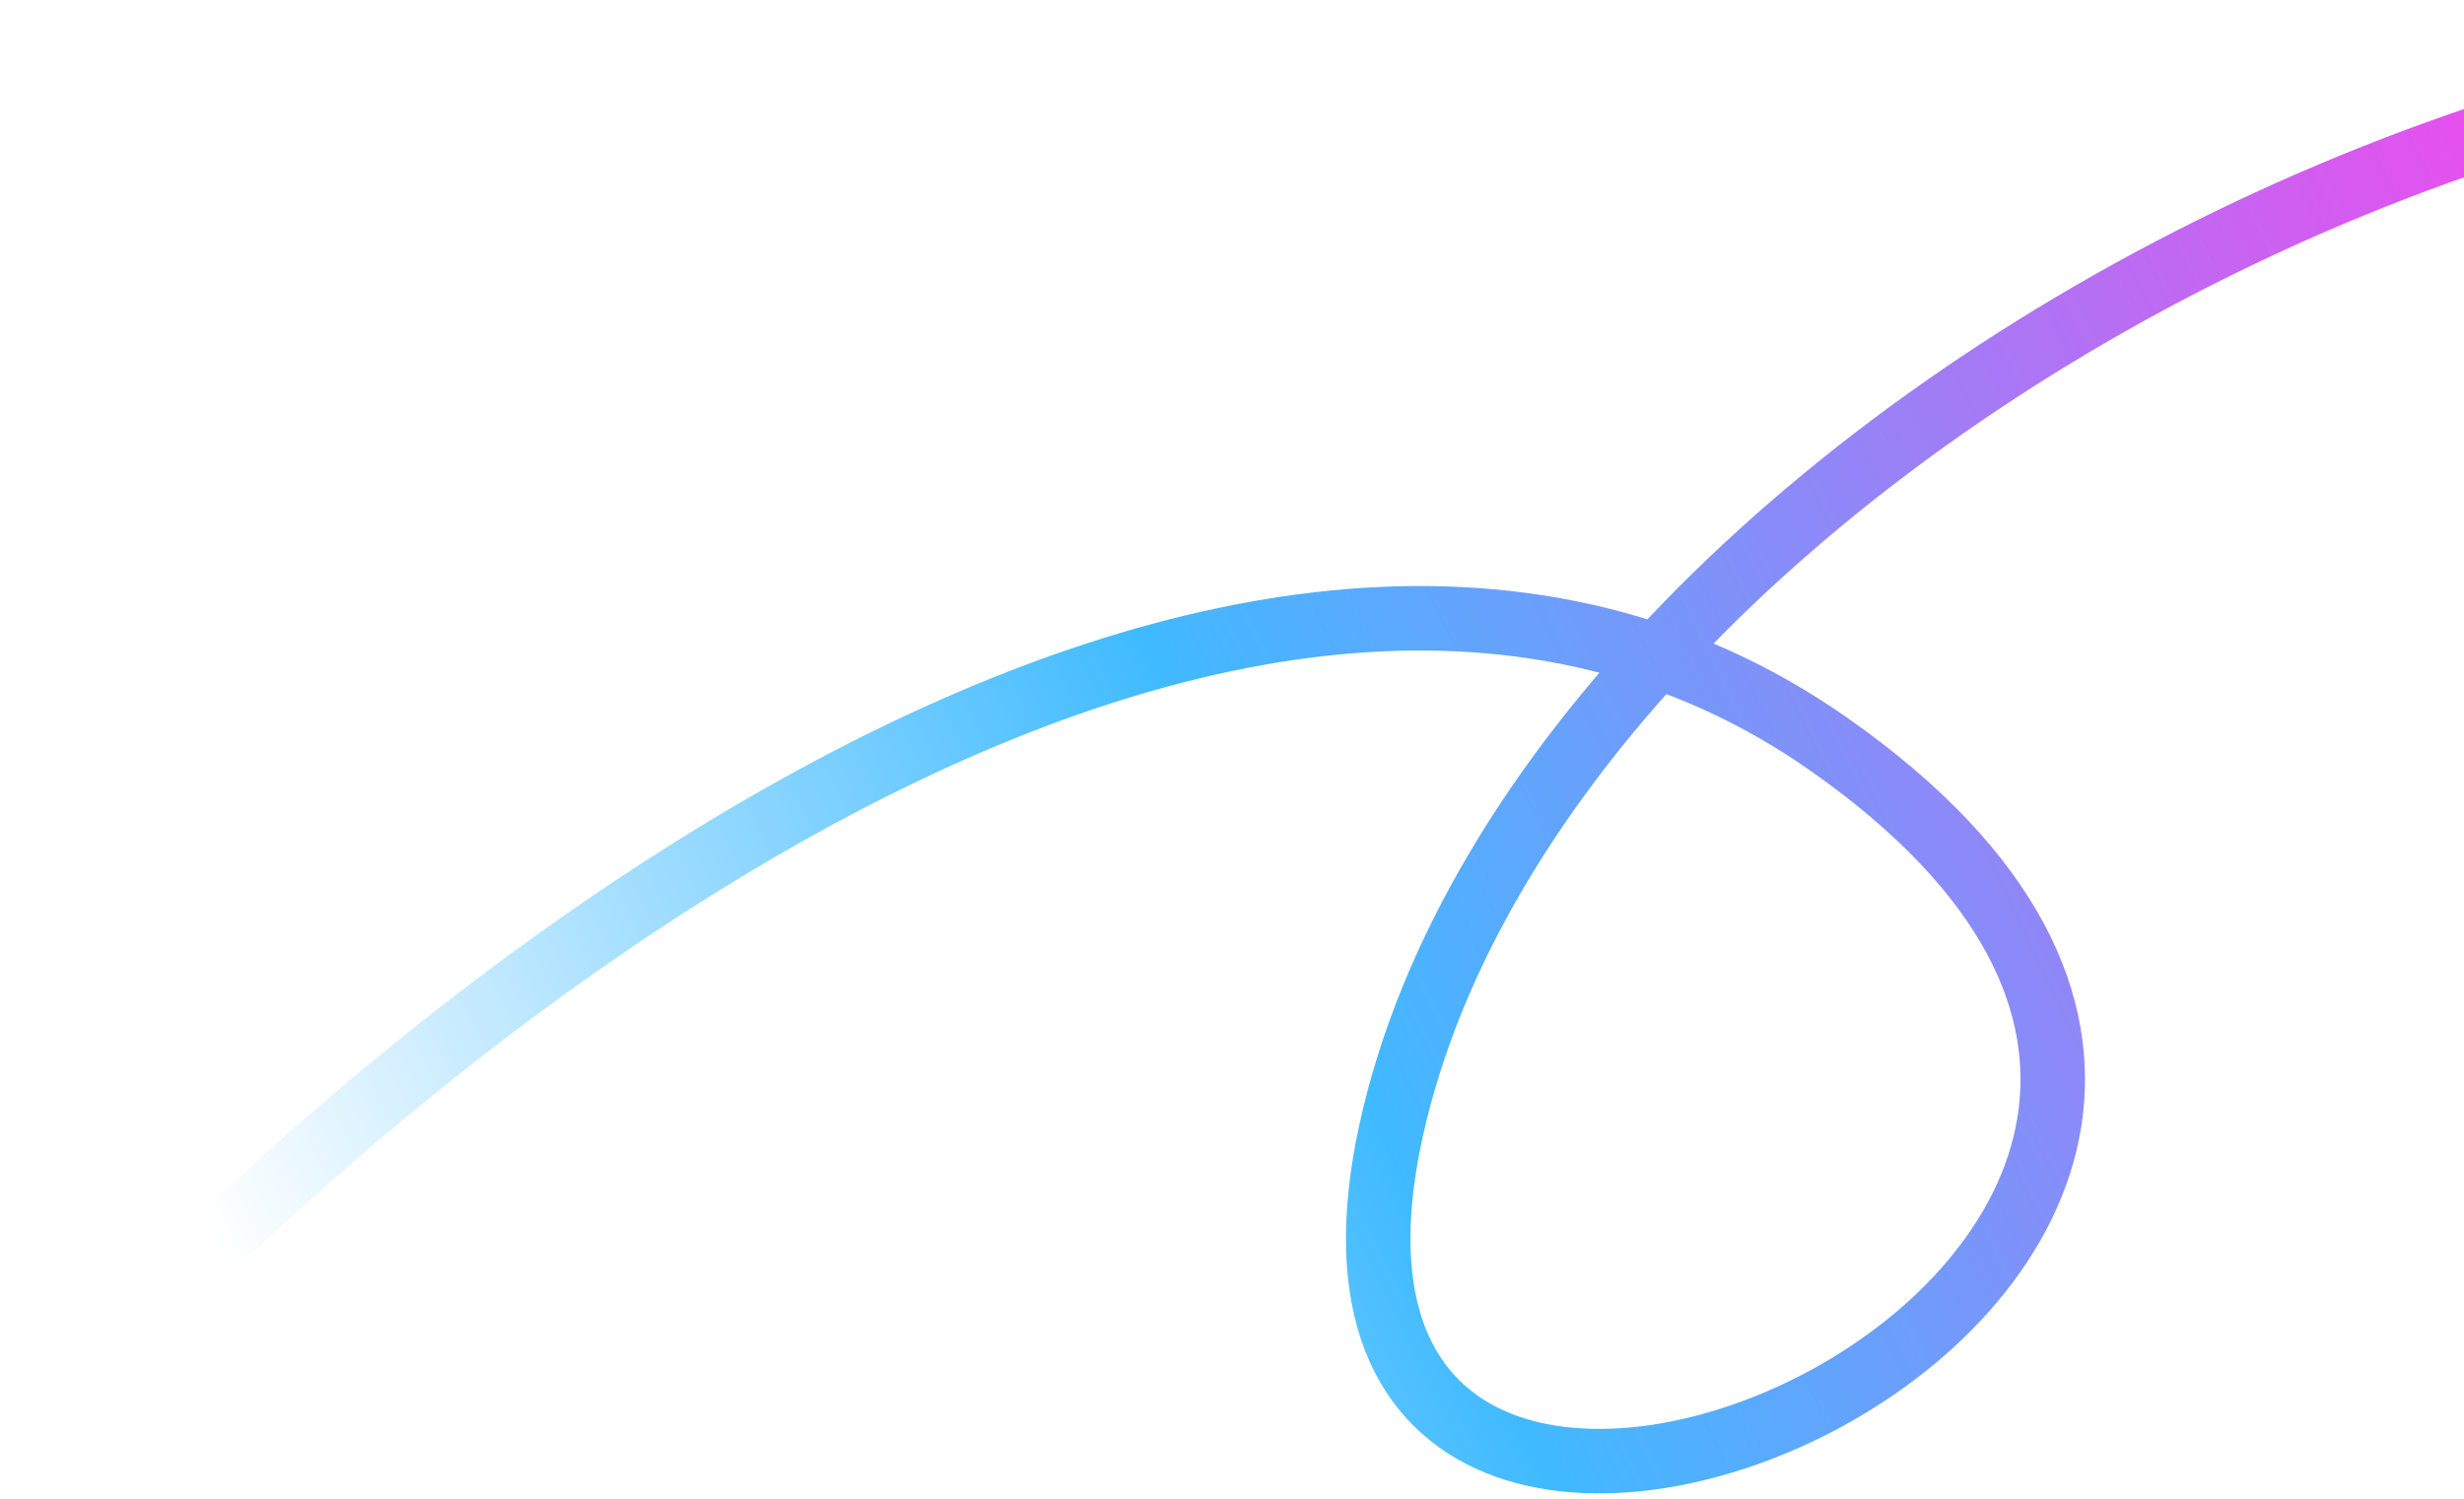
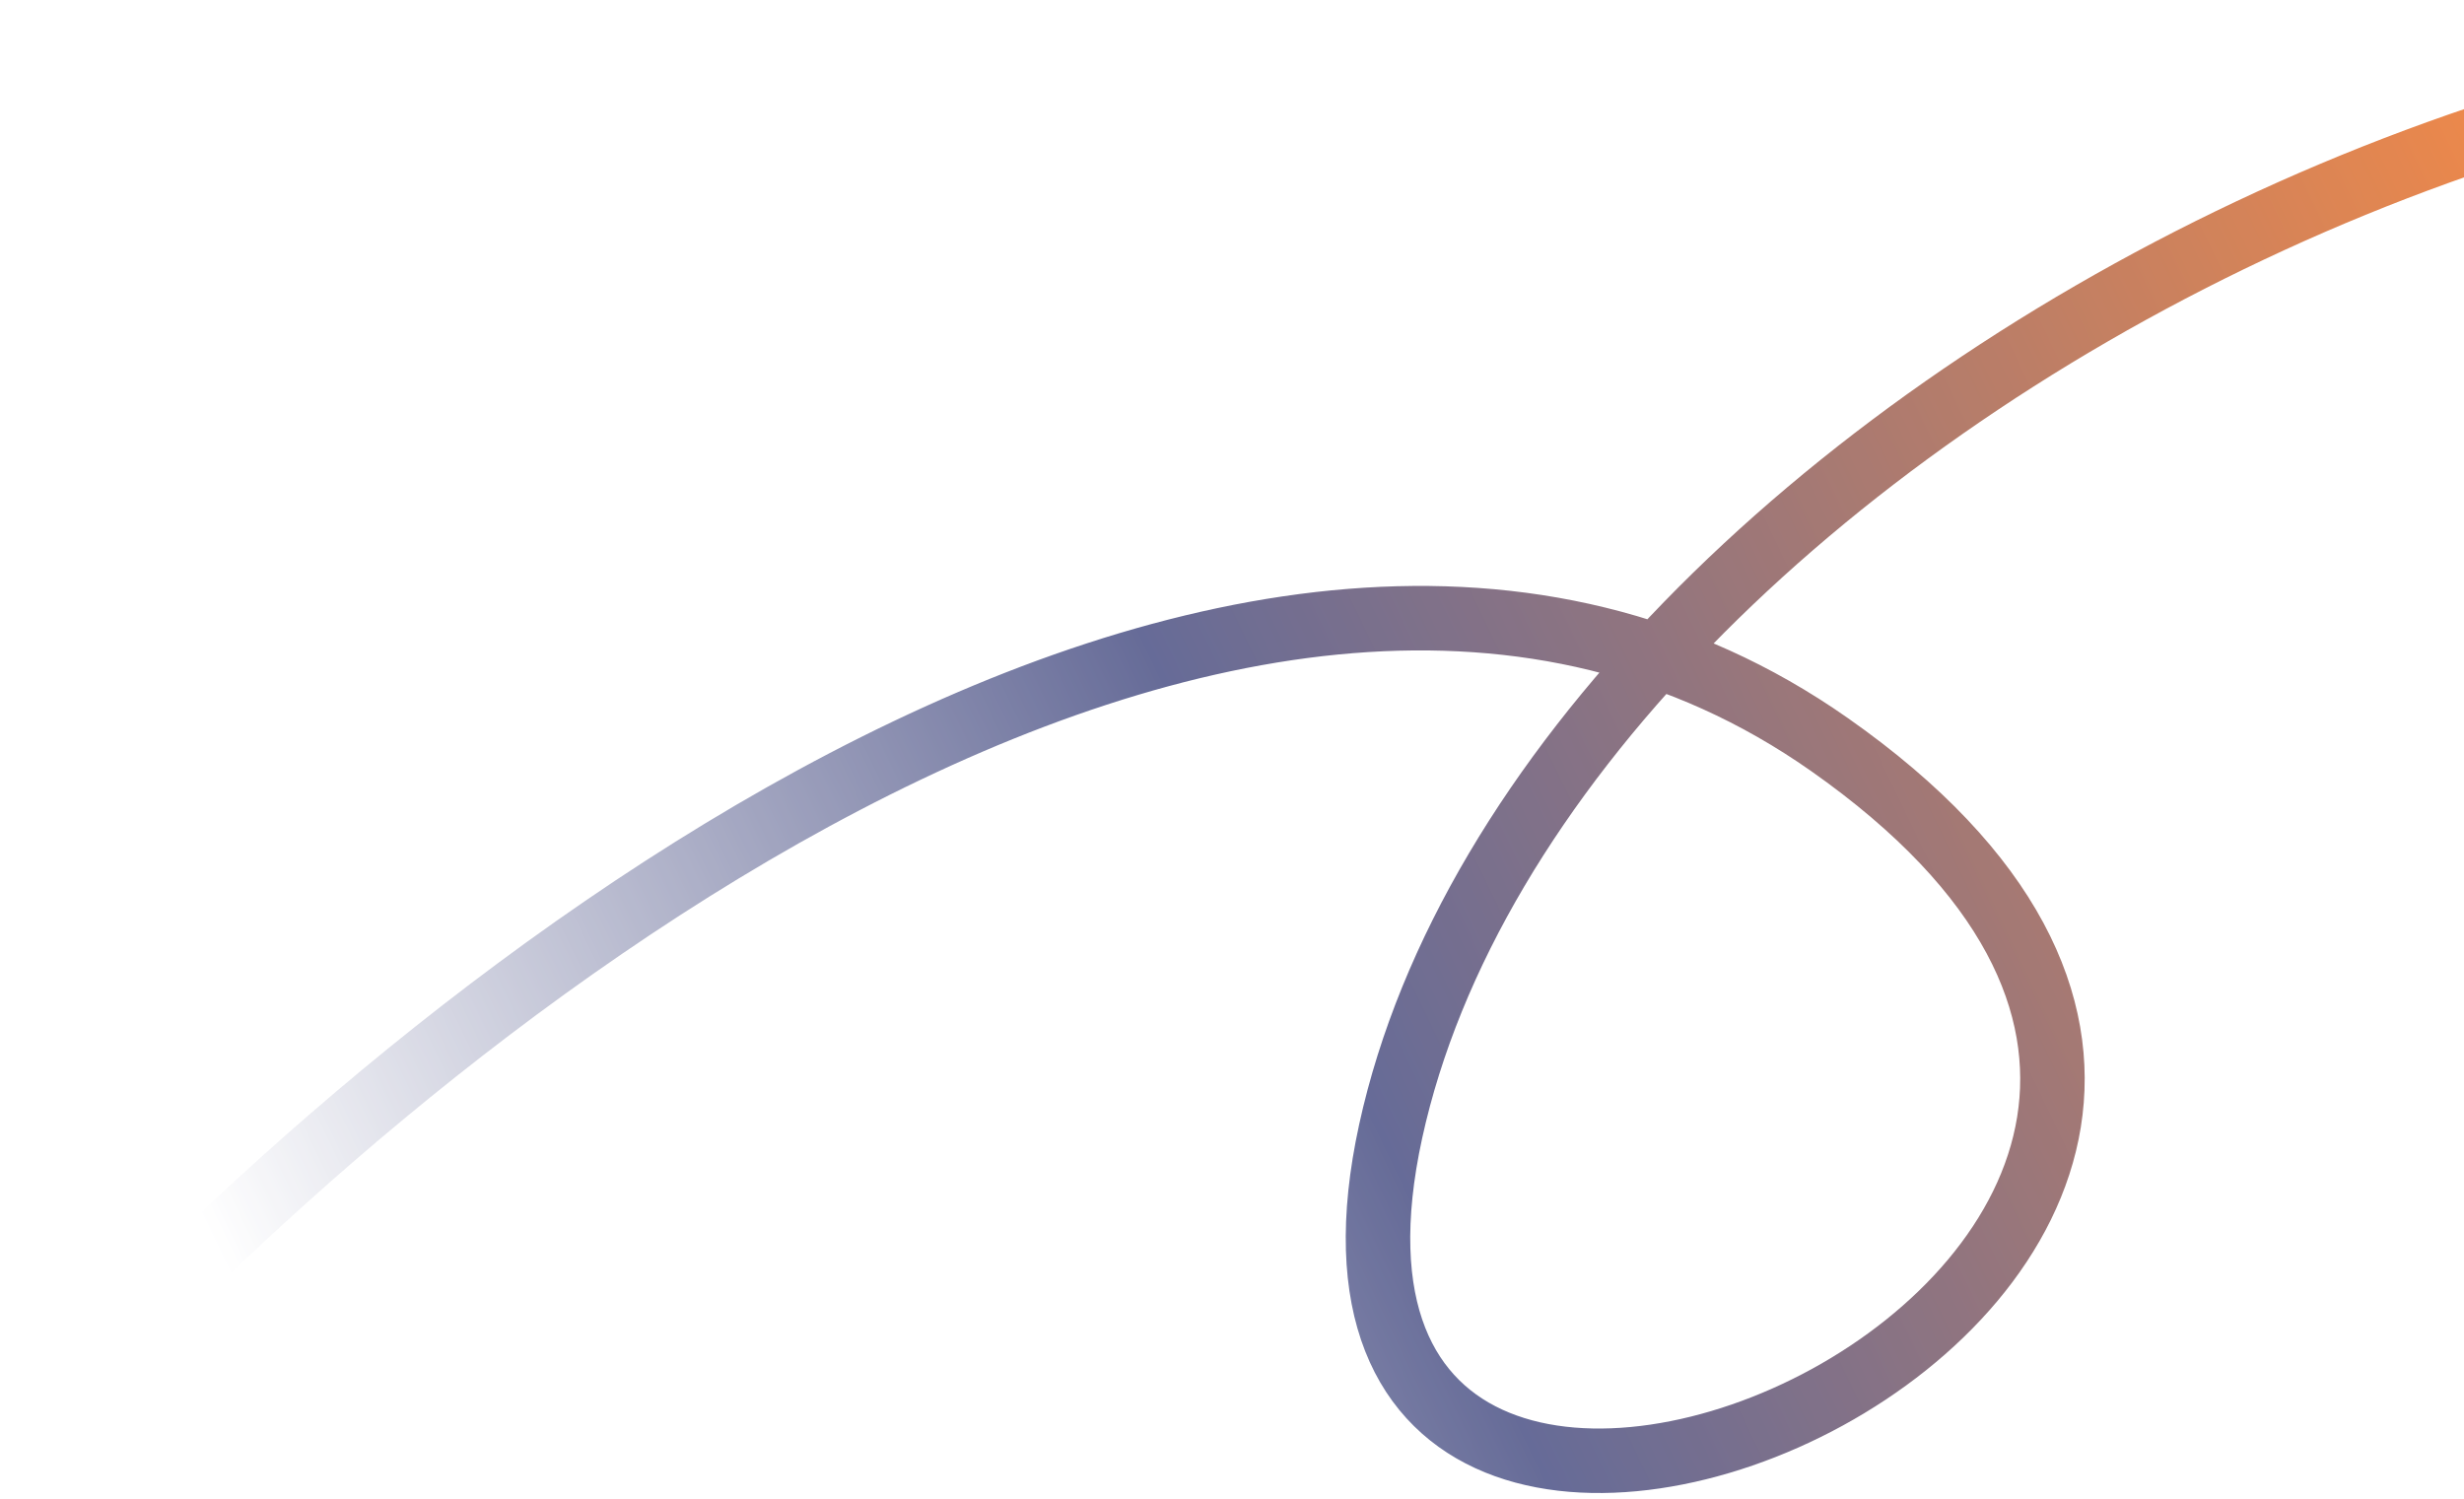
- <svg xmlns="http://www.w3.org/2000/svg" width="472" height="287" viewBox="0 0 472 287" fill="none">
-   <path opacity="0.75" d="M7 273.599C74.534 197.005 237.77 63.584 350.437 142.648C491.271 241.479 236.782 352.664 266.431 216.772C296.08 80.879 533.274 -45.13 693.875 28.993" stroke="url(#paint0_linear_5_7918)" stroke-width="12.354" stroke-linecap="round" stroke-linejoin="round" />
-   <defs>
-     <linearGradient id="paint0_linear_5_7918" x1="61" y1="279.914" x2="737" y2="-44.086" gradientUnits="userSpaceOnUse">
-       <stop stop-color="white" />
-       <stop offset="0.281" stop-color="#00A3FF" />
-       <stop offset="0.698" stop-color="#FF00E5" />
-       <stop offset="0.864" stop-color="#D6FDFF" />
-     </linearGradient>
-   </defs>
+ <svg xmlns="http://www.w3.org/2000/svg" version="1.1" id="Layer_1" x="0px" y="0px" viewBox="0 0 472 287" style="enable-background:new 0 0 472 287;" xml:space="preserve">
+   <style type="text/css">
+ 	
+ 		.st0{opacity:0.75;fill:none;stroke:url(#SVGID_1_);stroke-width:12.354;stroke-linecap:round;stroke-linejoin:round;enable-background:new    ;}
+ </style>
+   <linearGradient id="SVGID_1_" gradientUnits="userSpaceOnUse" x1="69.667" y1="-9.997" x2="745.667" y2="314.003" gradientTransform="matrix(1 0 0 -1 0 288)">
+     <stop offset="0" style="stop-color:#FFFFFF" />
+     <stop offset="0.281" style="stop-color:#333A75" />
+     <stop offset="0.698" style="stop-color:#FF6600" />
+     <stop offset="0.864" style="stop-color:#FFFFFF" />
+   </linearGradient>
+   <path class="st0" d="M7,273.6c67.5-76.6,230.8-210,343.4-131c140.8,98.8-113.7,210-84,74.1C296.1,80.9,533.3-45.1,693.9,29" />
</svg>
